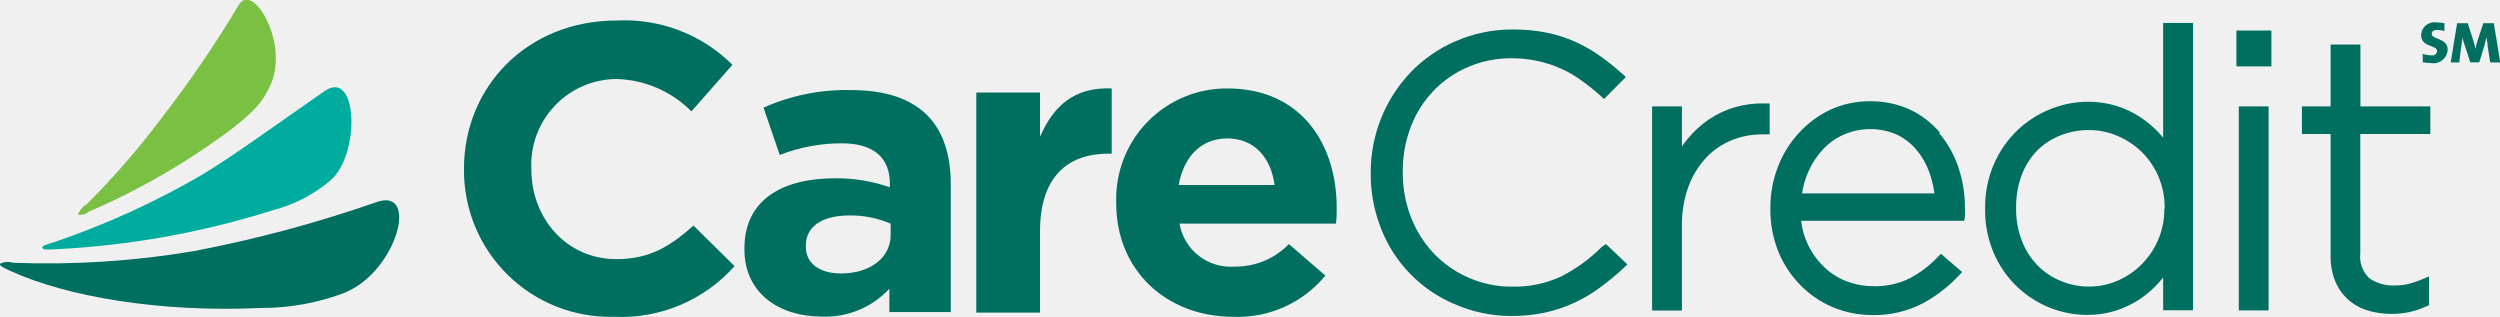
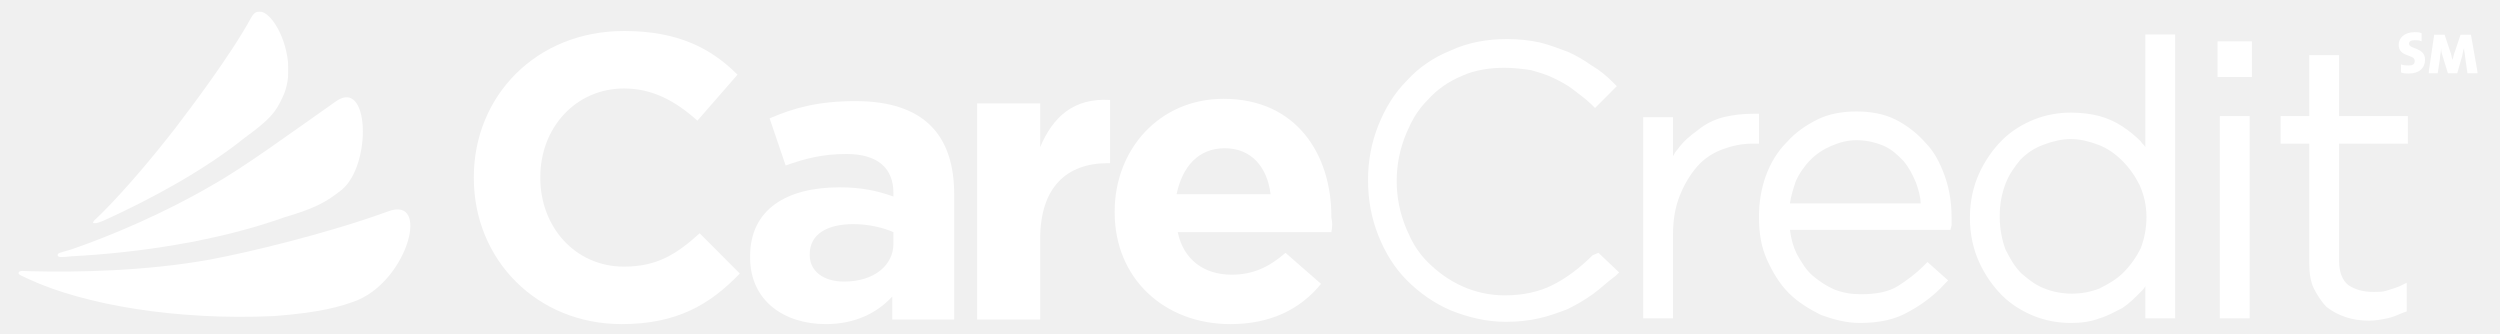
- <svg xmlns="http://www.w3.org/2000/svg" id="Layer_1" data-name="Layer 1" viewBox="0 0 214.56 27.2">
+ <svg xmlns="http://www.w3.org/2000/svg" xmlns:xlink="http://www.w3.org/1999/xlink" width="135px" height="18px" viewBox="1135 6441 135 18" version="1.1">
  <defs>
-     <style>.cls-1{fill:#00ac9d;}.cls-2{fill:#006f60;}.cls-3{fill:#7ac143;}</style>
+     <polygon id="path-1" points="10.859 0.498 0.309 0.498 0.309 11.942 10.859 11.942 10.859 0.498" />
+     <polygon id="path-3" points="2.795 2.607 2.795 0.497 0.133 0.497 0.133 2.607 2.795 2.607" />
  </defs>
-   <path class="cls-1" d="M33,39.32c2.62-2.2,2.4-9.68-.48-7.69-4,2.77-8.1,5.77-10.75,7.32a70.42,70.42,0,0,1-12.3,5.59c-1,.33-1.17.34-1.16,0.52s0.31,0.19,1.15.14a73.86,73.86,0,0,0,18.63-3.35A12.41,12.41,0,0,0,33,39.32" transform="translate(-4.67 -23.81)" />
-   <path class="cls-2" d="M34.36,48.88c4.41-1.87,6.32-9.08,2.58-7.71a110,110,0,0,1-15.63,4.19,75.56,75.56,0,0,1-15.54,1,1.42,1.42,0,0,0-1.1.09c-0.06.18,0.32,0.35,0.94,0.63,4.75,2.18,12.8,3.57,21.44,3.16a20,20,0,0,0,7.32-1.35" transform="translate(-4.67 -23.81)" />
-   <path class="cls-3" d="M27.81,31.27c1.81-3.63-1.47-9.16-2.67-7a96.27,96.27,0,0,1-6.58,9.64,67.94,67.94,0,0,1-6.43,7.41,1.79,1.79,0,0,0-.77.9,1,1,0,0,0,.9-0.23A59.8,59.8,0,0,0,24.6,34.84c2.09-1.65,2.56-2.27,3.2-3.56" transform="translate(-4.67 -23.81)" />
-   <path class="cls-2" d="M213.25,35.31V32.94h-6V27.63h-2.56v5.31h-2.46v2.37h2.46V45.74a5.64,5.64,0,0,0,.4,2.21,4.37,4.37,0,0,0,1.14,1.6,4.49,4.49,0,0,0,1.69.92,7,7,0,0,0,2,.28,7.31,7.31,0,0,0,1.55-.16,7.66,7.66,0,0,0,1.4-.47l0.27-.12V47.53l-0.64.27a7.55,7.55,0,0,1-1.22.4,5.29,5.29,0,0,1-1.1.11,3.53,3.53,0,0,1-2.17-.62,2.55,2.55,0,0,1-.77-2.14V35.31h6Zm-16.64-5.8h3V26.43h-3v3.09Zm0.2,20.94h2.56V32.94h-2.56V50.46Zm-6.39-8.72a6.63,6.63,0,0,1-.55,2.72,6.8,6.8,0,0,1-1.46,2.11,6.51,6.51,0,0,1-2.07,1.37,6.26,6.26,0,0,1-4.79,0,6,6,0,0,1-2-1.33,6.32,6.32,0,0,1-1.35-2.11,7.5,7.5,0,0,1-.5-2.8V41.63a7.74,7.74,0,0,1,.49-2.82,6.12,6.12,0,0,1,1.32-2.08,5.74,5.74,0,0,1,2-1.3,6.56,6.56,0,0,1,2.45-.46,6.27,6.27,0,0,1,2.41.49,6.73,6.73,0,0,1,2.08,1.36,6.59,6.59,0,0,1,1.45,2.1,6.73,6.73,0,0,1,.55,2.74v0.07Zm-0.1-6.11-0.41-.46a9.21,9.21,0,0,0-1.62-1.34,8,8,0,0,0-2-.93,8.61,8.61,0,0,0-5.66.29A8.85,8.85,0,0,0,177.8,35a9.07,9.07,0,0,0-2,2.88,9.31,9.31,0,0,0-.76,3.81v0.07a9.3,9.3,0,0,0,.76,3.81,8.81,8.81,0,0,0,2,2.86,8.77,8.77,0,0,0,6,2.41,8,8,0,0,0,2.46-.37,8.54,8.54,0,0,0,2-.95,8.41,8.41,0,0,0,1.62-1.38c0.15-.17.3-0.33,0.44-0.5v2.8h2.56V25.78h-2.56v9.85Zm-31,4.84a7.08,7.08,0,0,1,.55-1.92,6.91,6.91,0,0,1,1.27-1.93,5.52,5.52,0,0,1,1.77-1.25,5.73,5.73,0,0,1,4.55,0,5.13,5.13,0,0,1,1.7,1.32,6.27,6.27,0,0,1,1.09,1.91,8.84,8.84,0,0,1,.44,1.82H159.29Zm11.86-5.25a7.76,7.76,0,0,0-2.6-2,8.07,8.07,0,0,0-3.43-.71,8,8,0,0,0-3.4.73,8.56,8.56,0,0,0-2.7,2,9.07,9.07,0,0,0-1.79,2.89,9.66,9.66,0,0,0-.65,3.53v0.07a9.56,9.56,0,0,0,.7,3.72,8.79,8.79,0,0,0,1.92,2.88A8.55,8.55,0,0,0,162,50.19a8.85,8.85,0,0,0,3.37.66,9,9,0,0,0,4.31-1,12.31,12.31,0,0,0,3.07-2.35l0.32-.34-1.82-1.57-0.31.32a9.55,9.55,0,0,1-2.34,1.77,6.61,6.61,0,0,1-3.17.69,6.34,6.34,0,0,1-2.26-.41,5.74,5.74,0,0,1-1.9-1.19,6.71,6.71,0,0,1-1.41-1.91,6.42,6.42,0,0,1-.61-2.1h14l0.06-.38a2.16,2.16,0,0,0,0-.38V41.7a10.89,10.89,0,0,0-.58-3.58,8.83,8.83,0,0,0-1.65-2.9m-14.53-2.53h-0.45a8.25,8.25,0,0,0-2.56.33,8,8,0,0,0-2.25,1.07,8.85,8.85,0,0,0-1.83,1.7c-0.15.19-.3,0.38-0.44,0.59V32.94h-2.56V50.46h2.56V43.2a9.45,9.45,0,0,1,.57-3.41,7.29,7.29,0,0,1,1.52-2.46,6.23,6.23,0,0,1,2.19-1.49,7,7,0,0,1,2.62-.5h0.63V32.69ZM142.14,45a13.68,13.68,0,0,1-3.51,2.55,9.51,9.51,0,0,1-4.19.86,9.05,9.05,0,0,1-3.71-.76,9.19,9.19,0,0,1-3-2.08,9.78,9.78,0,0,1-1.5-2.09c-0.14-.28-0.27-0.56-0.4-0.86a10.49,10.49,0,0,1-.77-4V38.54a10.61,10.61,0,0,1,.75-4c0.12-.29.25-0.58,0.39-0.86a9.62,9.62,0,0,1,1.49-2.07,9.07,9.07,0,0,1,3-2.06,9.27,9.27,0,0,1,3.71-.74,10.17,10.17,0,0,1,2.31.25,10.32,10.32,0,0,1,2,.67,9.58,9.58,0,0,1,1.7,1A18.12,18.12,0,0,1,142,32l0.33,0.31,1.88-1.89-0.35-.31a19.85,19.85,0,0,0-1.9-1.52,12.86,12.86,0,0,0-2.11-1.2,11.57,11.57,0,0,0-2.45-.78,14.69,14.69,0,0,0-2.93-.27,12.07,12.07,0,0,0-4.86,1A11.83,11.83,0,0,0,125.75,30a12.44,12.44,0,0,0-3.44,8.63v0.07a12.65,12.65,0,0,0,.9,4.76,11.62,11.62,0,0,0,6.34,6.47,12.14,12.14,0,0,0,4.82,1,13.6,13.6,0,0,0,2.94-.3,12.44,12.44,0,0,0,2.51-.85,12.62,12.62,0,0,0,2.18-1.3,22.63,22.63,0,0,0,2-1.65l0.34-.33-1.84-1.74Z" transform="translate(-4.67 -23.81)" />
-   <path class="cls-2" d="M57.4,51A12.56,12.56,0,0,1,44.49,38.36V38.29c0-7,5.39-12.72,13.12-12.72a13.14,13.14,0,0,1,9.92,3.8l-3.52,4a9.39,9.39,0,0,0-6.44-2.78,7.36,7.36,0,0,0-7.3,7.66v0.07c0,4.22,3,7.73,7.3,7.73,2.88,0,4.64-1.12,6.62-2.88l3.52,3.48A13,13,0,0,1,57.4,51" transform="translate(-4.67 -23.81)" />
-   <path class="cls-2" d="M81.09,43a8.62,8.62,0,0,0-3.49-.7c-2.34,0-3.77.91-3.77,2.6V45c0,1.44,1.22,2.28,3,2.28,2.55,0,4.28-1.37,4.28-3.3V43ZM81,50.59v-2a7.48,7.48,0,0,1-5.82,2.39c-3.63,0-6.62-2-6.62-5.76V45.11c0-4.11,3.2-6,7.77-6a14,14,0,0,1,4.71.77V39.55c0-2.21-1.4-3.44-4.13-3.44a14.52,14.52,0,0,0-5.32,1L70.2,33.05a17.32,17.32,0,0,1,7.48-1.51c6,0,8.59,3,8.59,8.12V50.59H81Z" transform="translate(-4.67 -23.81)" />
-   <path class="cls-2" d="M99.79,37c-3.63,0-5.86,2.14-5.86,6.64v7H88.46V31.75h5.47v3.8c1.12-2.6,2.91-4.29,6.15-4.15V37H99.79Z" transform="translate(-4.67 -23.81)" />
-   <path class="cls-2" d="M110,35.69c-2.26,0-3.74,1.58-4.17,4h8.23c-0.32-2.39-1.76-4-4.06-4M119.32,43H105.9a4.45,4.45,0,0,0,4.71,3.69,6.39,6.39,0,0,0,4.68-1.93l3.13,2.7A9.73,9.73,0,0,1,110.54,51c-5.79,0-10.07-4-10.07-9.73V41.21A9.48,9.48,0,0,1,110,31.4c6.44,0,9.39,4.89,9.39,10.23V41.7c0,0.53,0,.84-0.07,1.34" transform="translate(-4.67 -23.81)" />
-   <path class="cls-2" d="M213.31,29.22a3.26,3.26,0,0,1-.71-0.07l0-.72a2.32,2.32,0,0,0,.73.13,0.41,0.41,0,0,0,.5-0.36c0-.57-1.37-0.28-1.37-1.41a1.15,1.15,0,0,1,1.37-1.05,3.58,3.58,0,0,1,.63.06l0,0.67a2.29,2.29,0,0,0-.61-0.09c-0.33,0-.48.14-0.48,0.33,0,0.52,1.37.33,1.37,1.38a1.23,1.23,0,0,1-1.41,1.14" transform="translate(-4.67 -23.81)" />
-   <path class="cls-2" d="M218.39,29.16l-0.22-1.39c0-.27-0.08-0.52-0.1-0.78h0c-0.05.25-.11,0.5-0.2,0.79l-0.42,1.38h-0.77l-0.41-1.26A6.13,6.13,0,0,1,216,27h0c0,0.31-.07.57-0.1,0.85l-0.17,1.32H215l0.55-3.37h0.91l0.48,1.48a5.78,5.78,0,0,1,.18.73h0a6.1,6.1,0,0,1,.19-0.74l0.49-1.47h0.9l0.55,3.37h-0.84Z" transform="translate(-4.67 -23.81)" />
+   <g id="Page-1" stroke="none" stroke-width="1" fill="none" fill-rule="evenodd" transform="translate(1136, 6441)">
+     <path d="M17.467,10.24 C19.077,8.874 18.953,4.219 17.158,5.46 C14.681,7.198 12.143,9.06 10.472,9.991 C7.934,11.481 5.024,12.722 2.857,13.467 C2.238,13.653 2.114,13.653 2.114,13.778 C2.114,13.902 2.3,13.902 2.857,13.84 C6.448,13.653 10.719,13.033 14.372,11.729 C16.043,11.233 16.601,10.922 17.467,10.24" id="Fill-1" fill="#FFFFFF" />
+     <g id="Group-5" transform="translate(0, 11.29488)" fill="#FFFFFF">
+       <path d="M18.334,4.903 C21.058,3.724 22.234,-0.745 19.944,0.124 C16.724,1.303 12.329,2.359 10.286,2.731 C6.819,3.352 3.105,3.414 0.69,3.352 C0.319,3.352 0.071,3.29 0.009,3.414 C-0.052,3.538 0.195,3.6 0.567,3.786 C3.538,5.152 8.491,6.021 13.815,5.772 C16.229,5.586 17.405,5.276 18.334,4.903" id="Fill-3" />
+     </g>
+     <g id="Group-8" transform="translate(3.714437, 0.122462)">
+       <mask id="mask-2" fill="white">
+         <use xlink:href="#path-1" />
+       </mask>
+       <g id="Clip-7" />
+       <path d="M10.534,5.152 C11.648,2.917 9.605,-0.559 8.862,0.807 C7.748,2.855 5.581,5.71 4.776,6.766 C3.476,8.441 2.052,10.117 0.814,11.359 C0.505,11.669 0.257,11.855 0.319,11.917 C0.381,11.979 0.567,11.917 0.876,11.793 C3.476,10.614 6.324,9.062 8.491,7.324 C9.853,6.331 10.162,5.959 10.534,5.152" id="Fill-6" fill="#FFFFFF" mask="url(#mask-2)" />
+     </g>
+     <path d="M85.008,13.778 C84.327,14.46 83.584,15.019 82.841,15.391 C82.099,15.764 81.232,15.95 80.241,15.95 C79.437,15.95 78.632,15.764 77.951,15.453 C77.27,15.143 76.651,14.709 76.094,14.15 C75.722,13.778 75.413,13.343 75.165,12.847 C75.103,12.66 74.979,12.474 74.917,12.288 C74.608,11.543 74.422,10.674 74.422,9.805 L74.422,9.743 C74.422,8.874 74.608,8.005 74.917,7.26 C74.979,7.074 75.103,6.888 75.165,6.702 C75.413,6.205 75.722,5.771 76.094,5.398 C76.589,4.84 77.208,4.405 77.951,4.095 C78.632,3.785 79.437,3.66 80.241,3.66 C80.737,3.66 81.232,3.722 81.665,3.785 C82.099,3.909 82.532,4.033 82.903,4.219 C83.275,4.405 83.646,4.591 83.956,4.84 C84.265,5.088 84.637,5.336 84.946,5.647 L85.132,5.833 L86.308,4.653 L86.123,4.467 C85.751,4.095 85.38,3.785 84.946,3.536 C84.513,3.226 84.08,2.978 83.646,2.791 C83.151,2.605 82.656,2.419 82.16,2.295 C81.603,2.171 80.984,2.109 80.365,2.109 C79.313,2.109 78.26,2.295 77.332,2.729 C76.403,3.102 75.598,3.66 74.979,4.343 C74.298,5.026 73.803,5.833 73.432,6.764 C73.06,7.695 72.874,8.688 72.874,9.681 L72.874,9.743 C72.874,10.798 73.06,11.791 73.432,12.722 C73.803,13.653 74.298,14.46 74.979,15.143 C75.66,15.826 76.465,16.385 77.332,16.757 C78.26,17.129 79.251,17.378 80.303,17.378 C80.984,17.378 81.541,17.316 82.099,17.191 C82.656,17.067 83.151,16.881 83.646,16.695 C84.141,16.447 84.575,16.198 85.008,15.888 C85.442,15.578 85.813,15.205 86.246,14.895 L86.432,14.709 L85.318,13.653 L85.008,13.778 Z M93.985,6.143 L93.675,6.143 C93.118,6.143 92.561,6.205 92.066,6.329 C91.57,6.453 91.075,6.702 90.704,7.012 C90.27,7.322 89.899,7.633 89.589,8.067 C89.466,8.191 89.404,8.316 89.342,8.44 L89.342,6.329 L87.732,6.329 L87.732,17.191 L89.342,17.191 L89.342,12.66 C89.342,11.853 89.466,11.171 89.713,10.55 C89.961,9.929 90.27,9.433 90.642,8.998 C91.013,8.564 91.508,8.253 92.004,8.067 C92.499,7.881 93.056,7.757 93.613,7.757 L93.985,7.757 L93.985,6.143 L93.985,6.143 Z M102.961,7.695 C102.528,7.198 101.971,6.764 101.352,6.453 C100.733,6.143 99.99,6.019 99.247,6.019 C98.504,6.019 97.761,6.143 97.142,6.453 C96.523,6.764 95.966,7.136 95.471,7.695 C94.975,8.191 94.604,8.812 94.356,9.495 C94.109,10.178 93.985,10.922 93.985,11.667 L93.985,11.729 C93.985,12.598 94.109,13.343 94.418,14.026 C94.728,14.709 95.099,15.329 95.594,15.826 C96.09,16.322 96.709,16.695 97.328,17.005 C98.009,17.253 98.69,17.44 99.433,17.44 C100.485,17.44 101.352,17.253 102.095,16.819 C102.776,16.447 103.457,15.95 104.014,15.329 L104.199,15.143 L103.085,14.15 L102.899,14.336 C102.466,14.771 101.971,15.143 101.476,15.453 C100.98,15.764 100.299,15.888 99.494,15.888 C98.999,15.888 98.566,15.826 98.071,15.64 C97.637,15.453 97.266,15.205 96.894,14.895 C96.523,14.585 96.275,14.15 96.028,13.716 C95.842,13.343 95.718,12.909 95.656,12.412 L104.323,12.412 L104.385,12.164 L104.385,11.916 L104.385,11.729 C104.385,10.922 104.261,10.178 104.014,9.495 C103.766,8.812 103.457,8.191 102.961,7.695 L102.961,7.695 Z M95.656,10.985 C95.718,10.55 95.842,10.178 95.966,9.805 C96.151,9.371 96.461,8.936 96.771,8.626 C97.08,8.316 97.452,8.067 97.885,7.881 C98.318,7.695 98.752,7.571 99.247,7.571 C99.804,7.571 100.299,7.695 100.733,7.881 C101.166,8.067 101.476,8.378 101.785,8.688 C102.095,9.06 102.28,9.433 102.466,9.867 C102.59,10.24 102.714,10.612 102.714,10.985 L95.656,10.985 L95.656,10.985 Z M114.847,7.943 C114.786,7.819 114.662,7.757 114.6,7.633 C114.29,7.322 113.981,7.074 113.609,6.826 C113.238,6.578 112.805,6.391 112.371,6.267 C111.876,6.143 111.381,6.081 110.824,6.081 C110.143,6.081 109.462,6.205 108.842,6.453 C108.223,6.702 107.604,7.074 107.109,7.571 C106.614,8.067 106.18,8.688 105.871,9.371 C105.561,10.053 105.376,10.86 105.376,11.729 L105.376,11.791 C105.376,12.66 105.561,13.467 105.871,14.15 C106.18,14.833 106.614,15.453 107.109,15.95 C107.604,16.447 108.223,16.819 108.842,17.067 C109.462,17.316 110.143,17.44 110.824,17.44 C111.381,17.44 111.876,17.378 112.371,17.191 C112.805,17.067 113.238,16.819 113.609,16.633 C113.981,16.385 114.29,16.074 114.6,15.764 C114.724,15.64 114.786,15.578 114.847,15.453 L114.847,17.191 L116.457,17.191 L116.457,1.86 L114.847,1.86 L114.847,7.943 Z M114.909,11.729 C114.909,12.35 114.786,12.909 114.6,13.405 C114.352,13.902 114.043,14.336 113.671,14.709 C113.3,15.081 112.866,15.329 112.371,15.578 C111.443,15.95 110.328,15.95 109.4,15.578 C108.904,15.391 108.533,15.081 108.162,14.771 C107.79,14.398 107.542,13.964 107.295,13.467 C107.109,12.971 106.985,12.35 106.985,11.729 L106.985,11.667 C106.985,10.985 107.109,10.426 107.295,9.929 C107.481,9.433 107.79,8.998 108.1,8.626 C108.471,8.253 108.842,8.005 109.338,7.819 C109.833,7.633 110.328,7.509 110.824,7.509 C111.319,7.509 111.814,7.633 112.309,7.819 C112.805,8.005 113.238,8.316 113.609,8.688 C113.981,9.06 114.29,9.495 114.538,9.991 C114.786,10.55 114.909,11.109 114.909,11.729 L114.909,11.729 Z M118.871,17.191 L120.481,17.191 L120.481,6.267 L118.871,6.267 L118.871,17.191 Z M118.748,4.157 L120.605,4.157 L120.605,2.233 L118.748,2.233 L118.748,4.157 Z M129.024,7.757 L129.024,6.267 L125.31,6.267 L125.31,2.978 L123.7,2.978 L123.7,6.267 L122.153,6.267 L122.153,7.757 L123.7,7.757 L123.7,14.212 C123.7,14.709 123.762,15.205 123.948,15.578 C124.134,15.95 124.381,16.322 124.629,16.571 C124.938,16.819 125.31,17.005 125.681,17.129 C126.053,17.253 126.486,17.316 126.919,17.316 C127.291,17.316 127.6,17.253 127.91,17.191 C128.219,17.129 128.467,17.005 128.777,16.881 L128.962,16.819 L128.962,15.267 L128.591,15.453 C128.281,15.578 128.034,15.64 127.848,15.702 C127.662,15.764 127.415,15.764 127.167,15.764 C126.61,15.764 126.177,15.64 125.805,15.391 C125.496,15.143 125.31,14.709 125.31,14.088 L125.31,7.757 L129.024,7.757 Z" id="Fill-9" fill="#FFFFFF" />
+     <path d="M32.573,17.502 C27.992,17.502 24.587,14.026 24.587,9.619 L24.587,9.557 C24.587,5.212 27.93,1.674 32.697,1.674 C35.606,1.674 37.401,2.605 38.825,4.033 L36.659,6.516 C35.482,5.46 34.244,4.778 32.697,4.778 C30.096,4.778 28.177,6.888 28.177,9.557 L28.177,9.619 C28.177,12.226 30.035,14.398 32.697,14.398 C34.492,14.398 35.544,13.716 36.782,12.598 L38.949,14.771 C37.34,16.447 35.544,17.502 32.573,17.502" id="Fill-11" fill="#FFFFFF" />
+     <path d="M47.183,17.253 L47.183,16.012 C46.378,16.881 45.202,17.502 43.592,17.502 C41.364,17.502 39.506,16.26 39.506,13.902 L39.506,13.84 C39.506,11.295 41.487,10.116 44.335,10.116 C45.511,10.116 46.378,10.302 47.245,10.612 L47.245,10.426 C47.245,9.06 46.378,8.316 44.707,8.316 C43.406,8.316 42.478,8.564 41.425,8.936 L40.559,6.391 C41.859,5.833 43.159,5.46 45.202,5.46 C48.916,5.46 50.526,7.322 50.526,10.488 L50.526,17.253 L47.183,17.253 L47.183,17.253 Z M47.245,12.536 C46.688,12.288 45.883,12.102 45.078,12.102 C43.654,12.102 42.726,12.66 42.726,13.716 L42.726,13.778 C42.726,14.647 43.468,15.205 44.583,15.205 C46.192,15.205 47.245,14.336 47.245,13.157 L47.245,12.536 Z" id="Fill-13" fill="#FFFFFF" />
+     <path d="M58.821,8.812 C56.593,8.812 55.169,10.116 55.169,12.909 L55.169,17.253 L51.764,17.253 L51.764,5.585 L55.169,5.585 L55.169,7.943 C55.85,6.329 56.964,5.274 58.945,5.398 L58.945,8.812 L58.821,8.812 Z" id="Fill-15" fill="#FFFFFF" />
+     <path d="M70.893,12.536 L62.598,12.536 C62.907,14.026 64.022,14.833 65.507,14.833 C66.622,14.833 67.488,14.46 68.417,13.653 L70.336,15.329 C69.222,16.695 67.612,17.502 65.445,17.502 C61.855,17.502 59.193,15.019 59.193,11.481 L59.193,11.419 C59.193,8.067 61.607,5.336 65.074,5.336 C69.036,5.336 70.893,8.378 70.893,11.667 L70.893,11.729 C70.955,12.04 70.955,12.226 70.893,12.536 M65.136,8.005 C63.712,8.005 62.845,8.998 62.536,10.488 L67.612,10.488 C67.427,8.998 66.56,8.005 65.136,8.005" id="Fill-17" fill="#FFFFFF" />
+     <path d="M129.086,3.971 C128.962,3.971 128.777,3.971 128.653,3.909 L128.653,3.474 C128.777,3.536 128.962,3.536 129.086,3.536 C129.272,3.536 129.396,3.474 129.396,3.288 C129.396,2.916 128.529,3.102 128.529,2.419 C128.529,2.047 128.839,1.736 129.396,1.736 C129.52,1.736 129.643,1.736 129.767,1.798 L129.767,2.233 C129.643,2.171 129.52,2.171 129.396,2.171 C129.21,2.171 129.086,2.233 129.086,2.357 C129.086,2.667 129.953,2.543 129.953,3.226 C129.953,3.66 129.643,3.971 129.086,3.971" id="Fill-19" fill="#FFFFFF" />
+     <g id="Group-23" transform="translate(130.0053, 1.363841)">
+       <mask id="mask-4" fill="white">
+         <use xlink:href="#path-3" />
+       </mask>
+       <g id="Clip-22" />
+       <path d="M2.238,2.607 L2.114,1.738 C2.114,1.552 2.052,1.428 2.052,1.241 C1.991,1.366 1.991,1.552 1.929,1.738 L1.681,2.607 L1.186,2.607 L0.938,1.8 C0.876,1.614 0.814,1.428 0.814,1.241 C0.814,1.428 0.752,1.614 0.752,1.8 L0.629,2.607 L0.133,2.607 L0.443,0.497 L1,0.497 L1.31,1.428 C1.371,1.552 1.371,1.738 1.433,1.862 C1.495,1.676 1.495,1.552 1.557,1.428 L1.867,0.497 L2.424,0.497 L2.795,2.607 L2.238,2.607 Z" id="Fill-21" fill="#FFFFFF" mask="url(#mask-4)" />
+     </g>
+   </g>
</svg>
